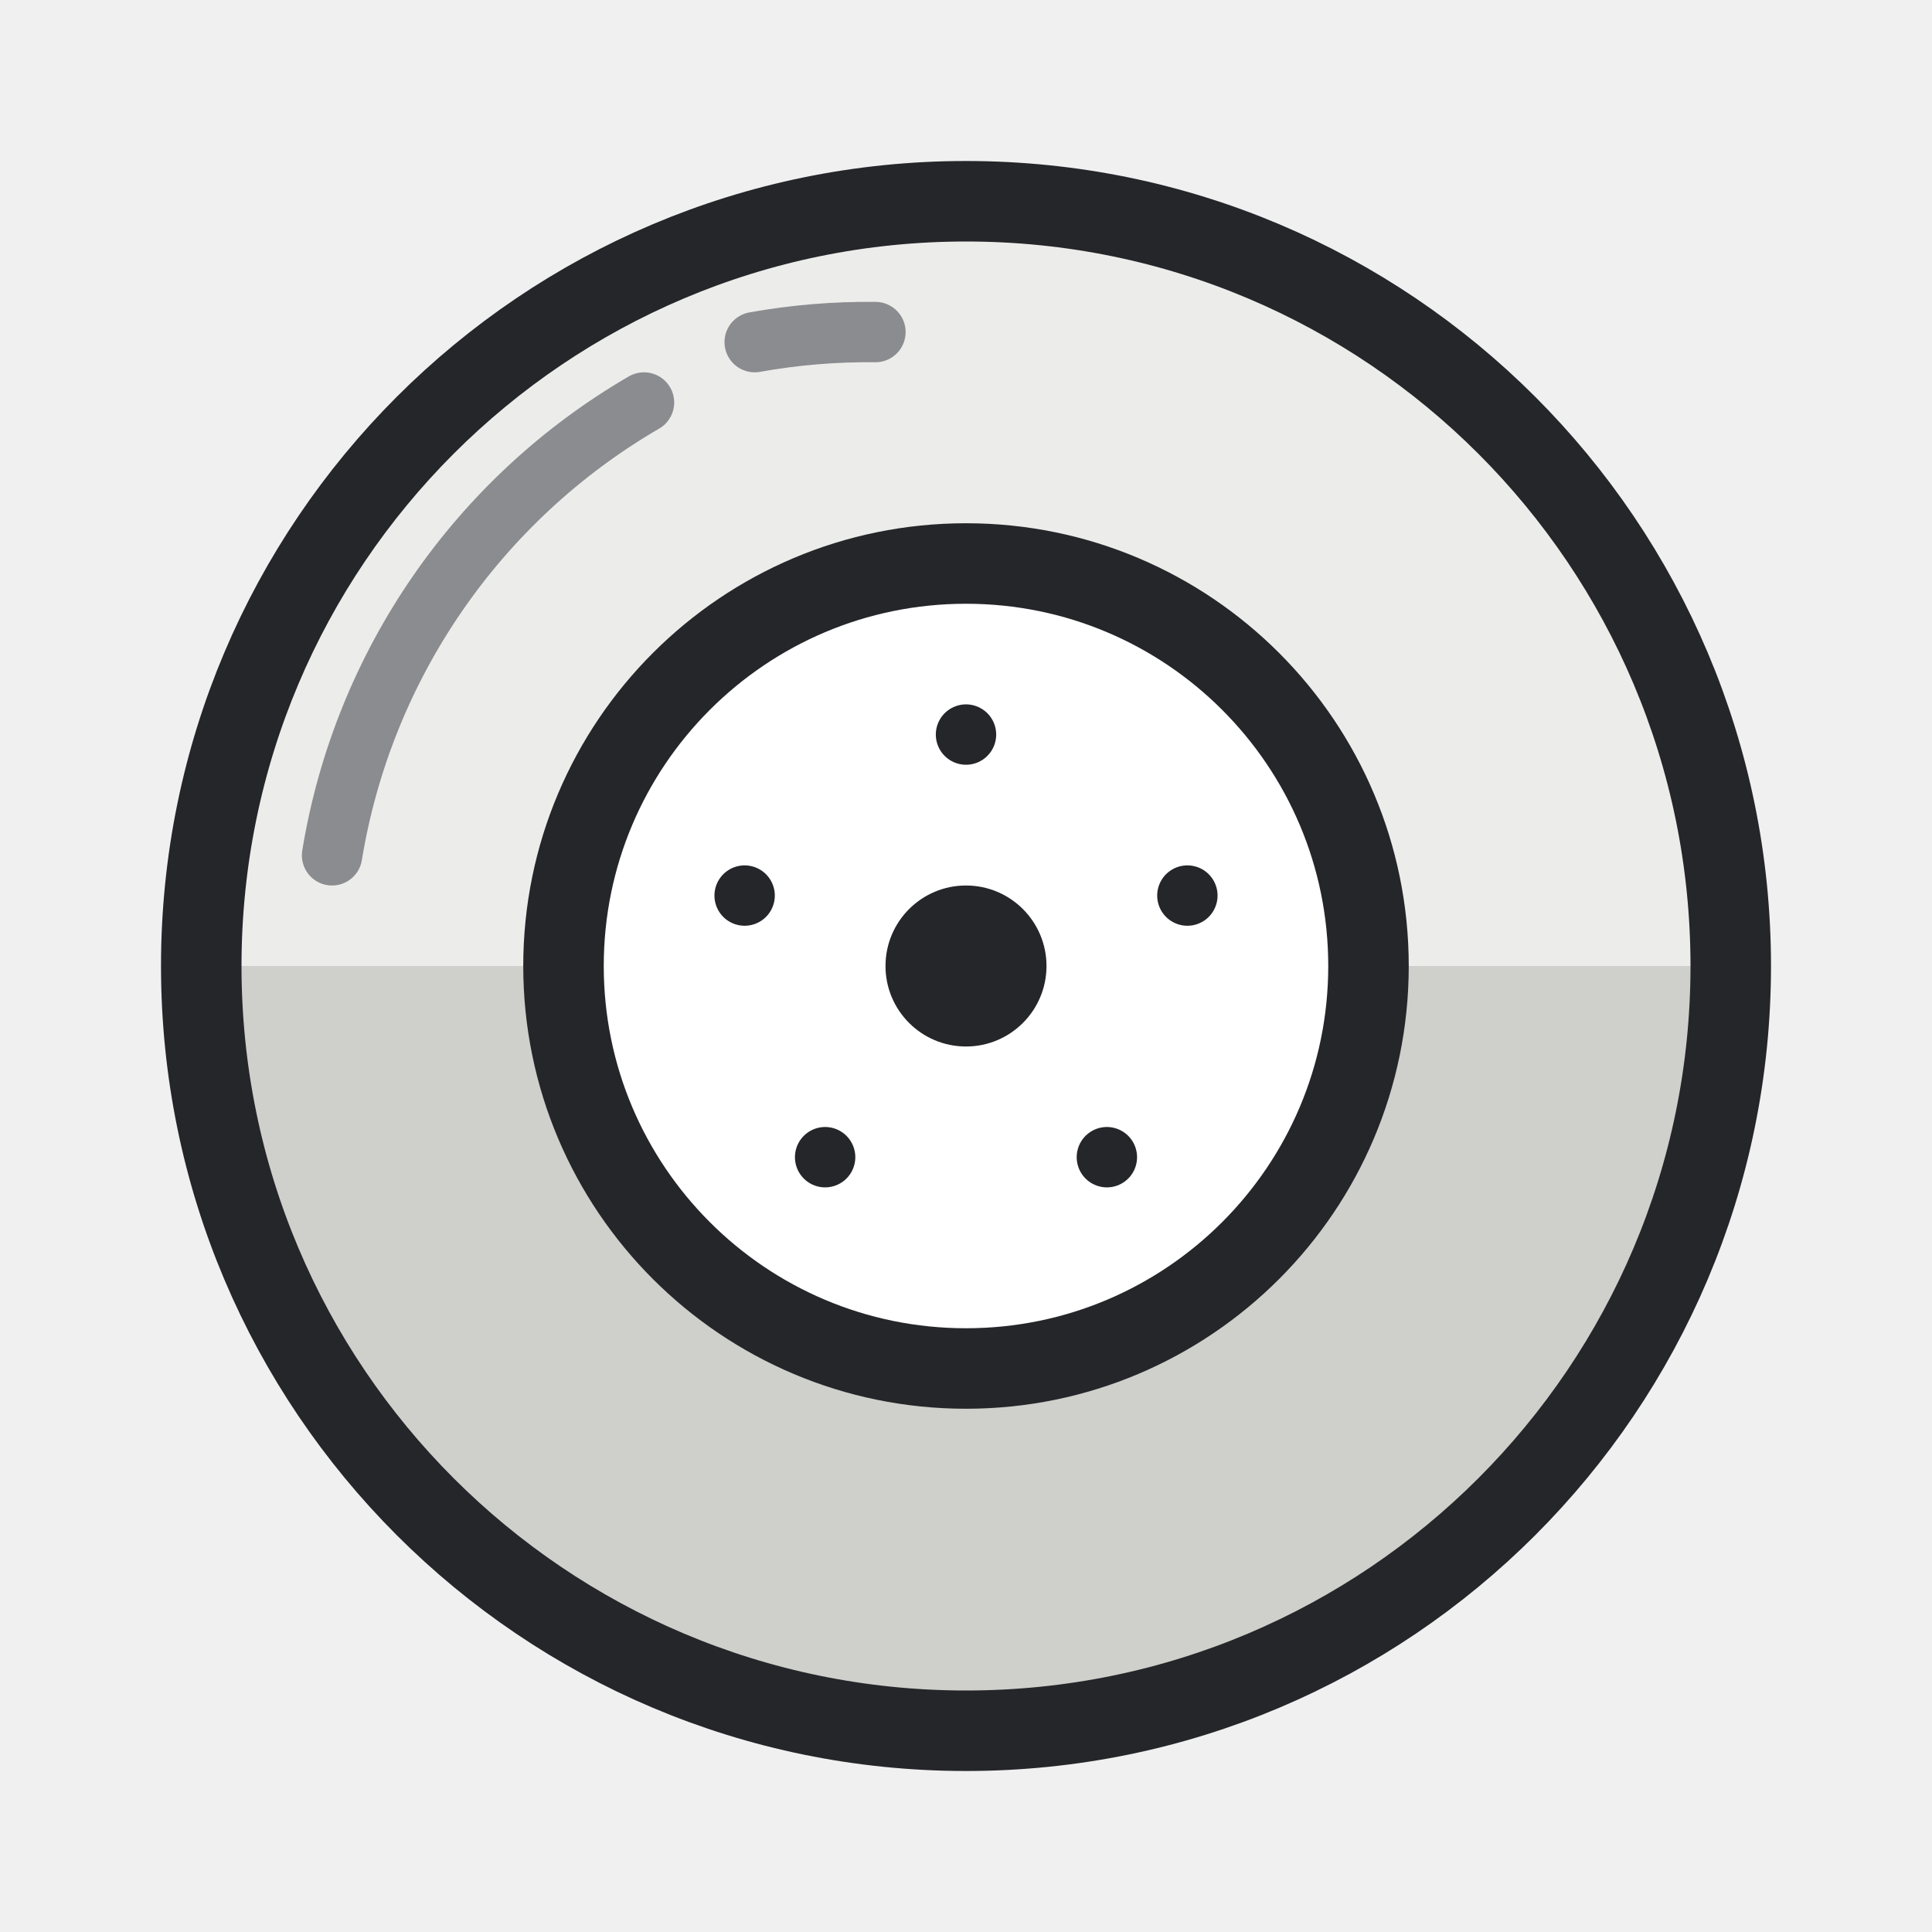
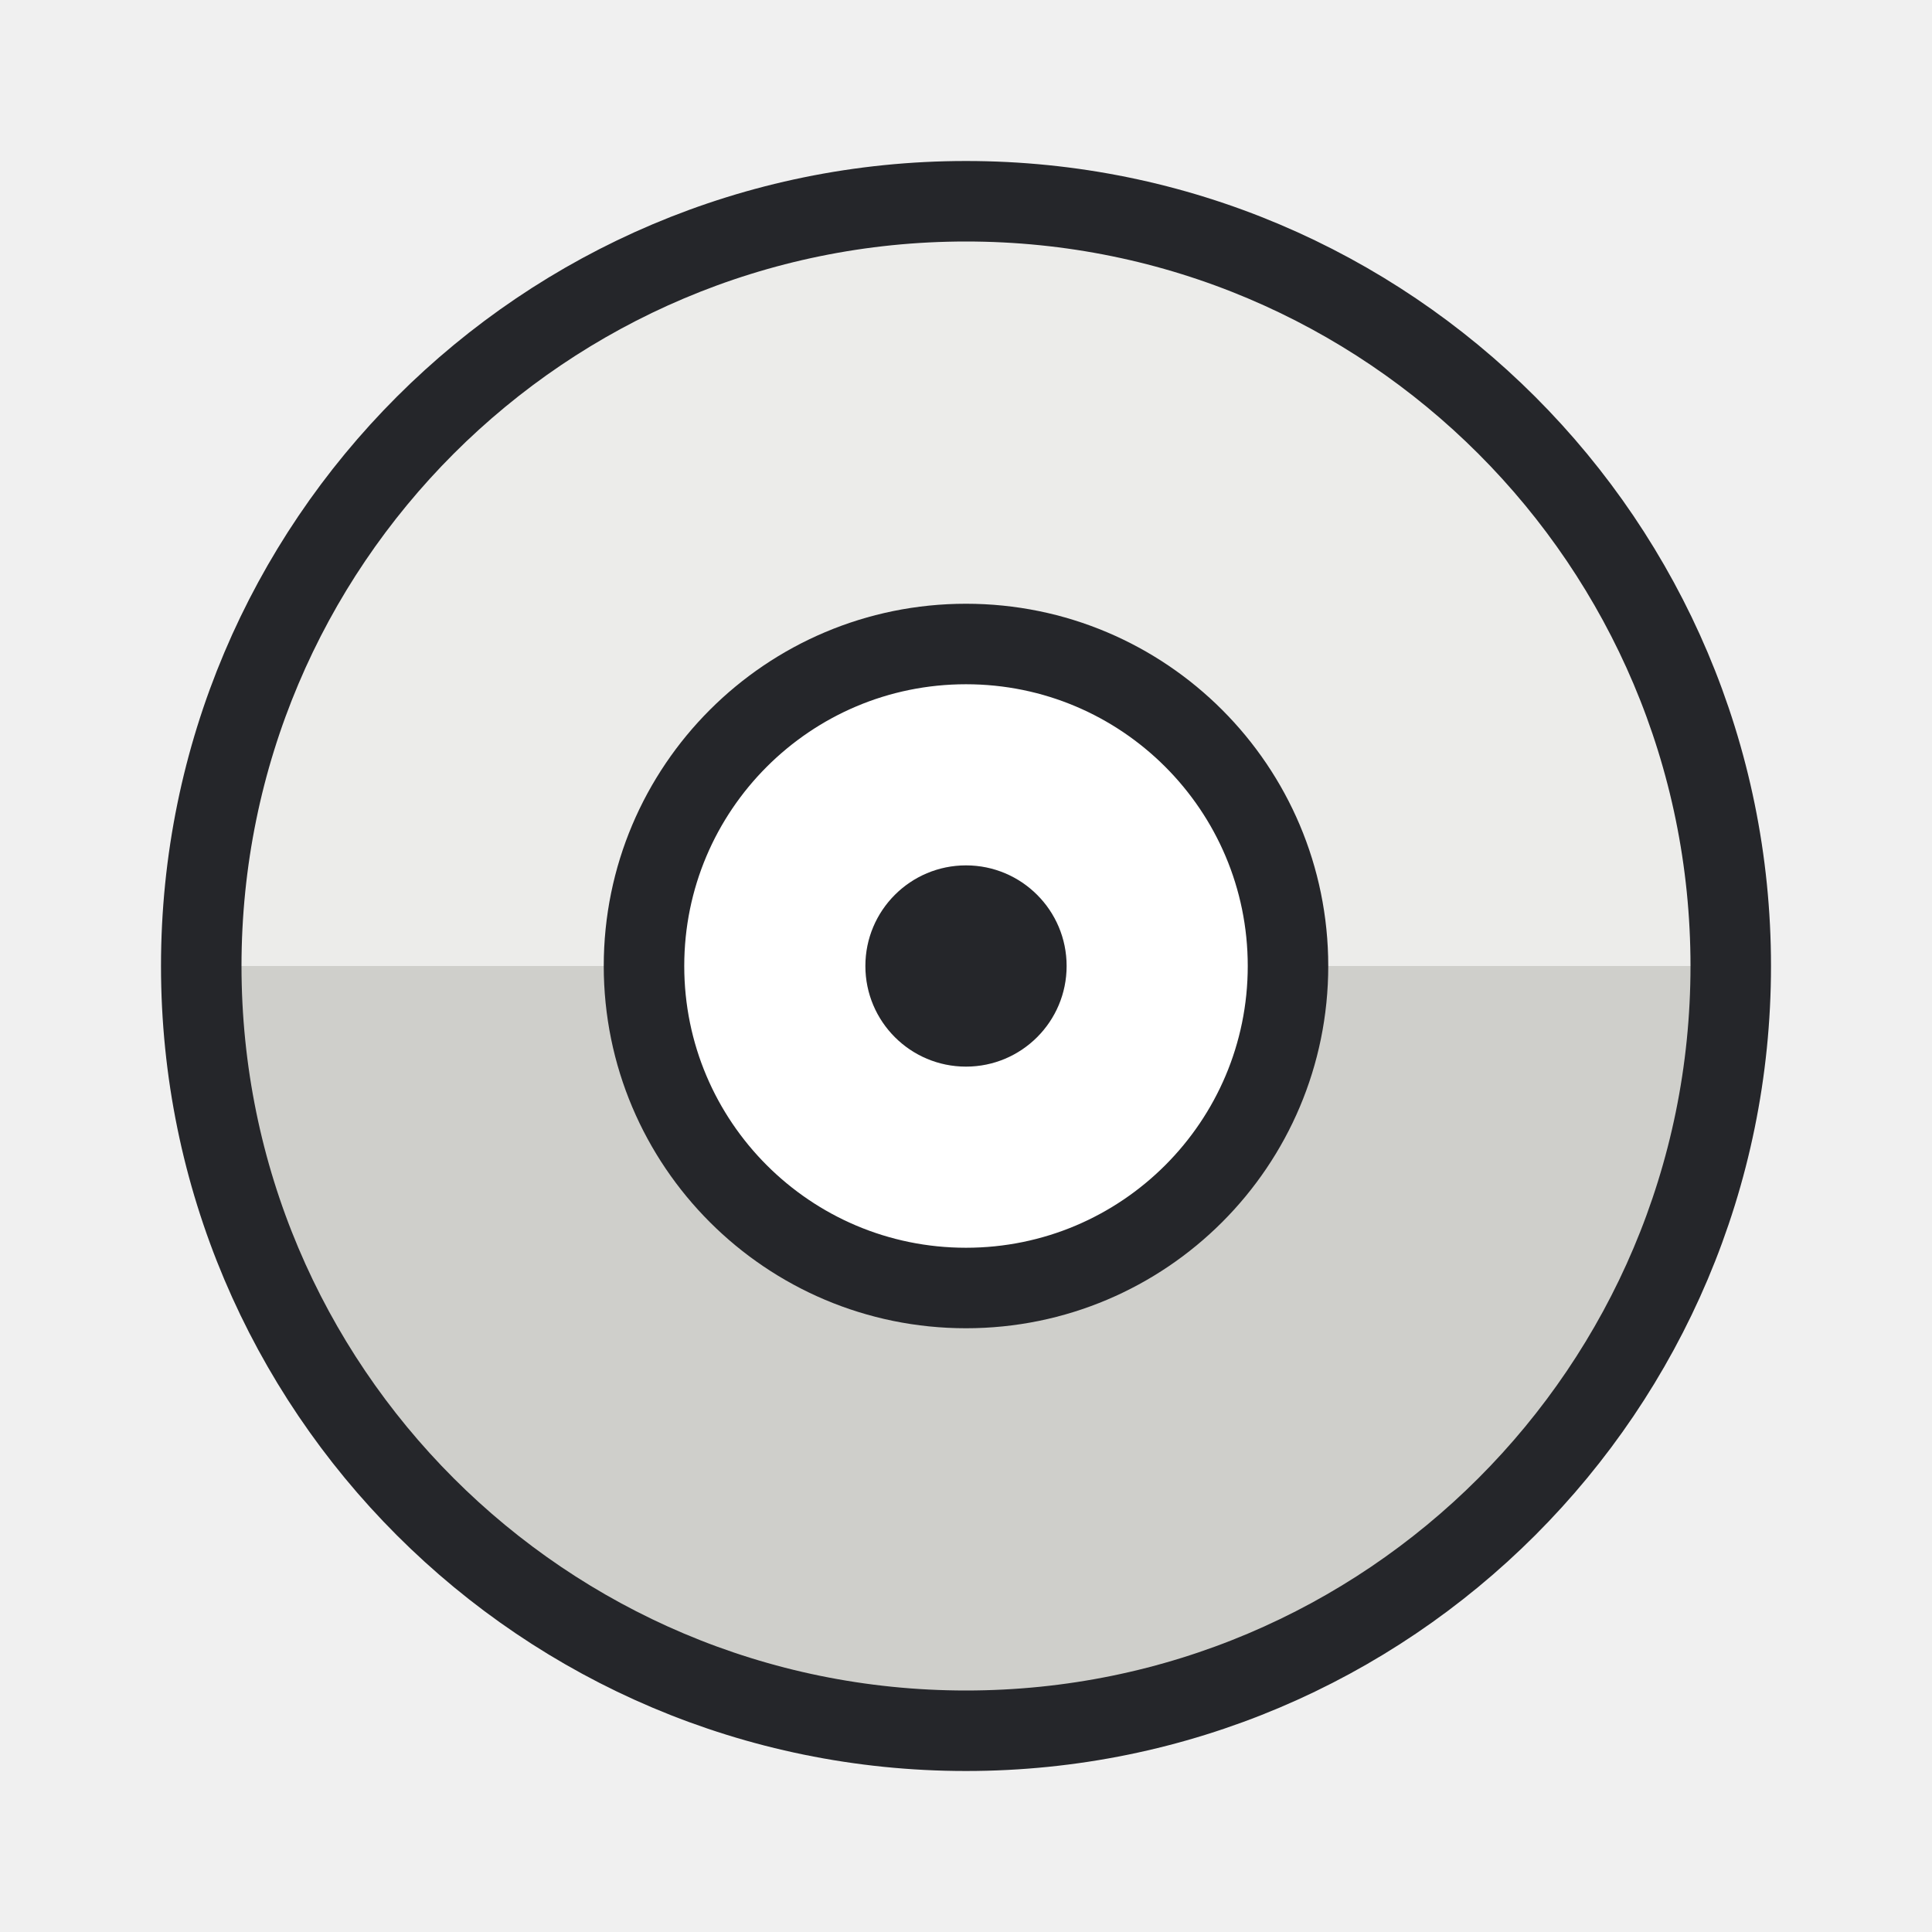
<svg viewBox="0 0 48 48" width="48" height="48" fill="none" stroke="#25262a" stroke-width="1.5" stroke-linecap="round" stroke-linejoin="round" aria-hidden="true">
  <circle cx="24" cy="24" r="19" fill="#ececea" stroke="none" />
-   <path d="M5 24A19 19 0 0 0 43 24L34 24A10 10 0 0 1 14 24Z" fill="#cfcfcb" stroke="none" />
+   <path d="M5 24A19 19 0 0 0 43 24L32 24A8 8 0 0 1 16 24Z" fill="#cfcfcb" stroke="none" />
  <circle cx="24" cy="24" r="19" stroke-width="2" />
-   <circle cx="24" cy="24" r="10" fill="#ffffff" stroke="none" />
-   <circle cx="24" cy="24" r="10" stroke-width="2" />
-   <path d="M8.25 21.25A16 16 0 0 1 16 10M18.75 8.5A16 16 0 0 1 21.75 8.25" stroke="#8b8c90" />
-   <path d="M24 18.25h0M29.5 22.25h0M27.5 28.75h0M20.5 28.75h0M18.5 22.25h0" />
-   <circle cx="24" cy="24" r="2" fill="#25262a" stroke="none" />
+   <circle cx="24" cy="24" r="8" fill="#ffffff" stroke="none" />
+   <circle cx="24" cy="24" r="8" stroke-width="2" />
+   <circle cx="24" cy="24" r="2.5" fill="#25262a" stroke="none" />
</svg>
